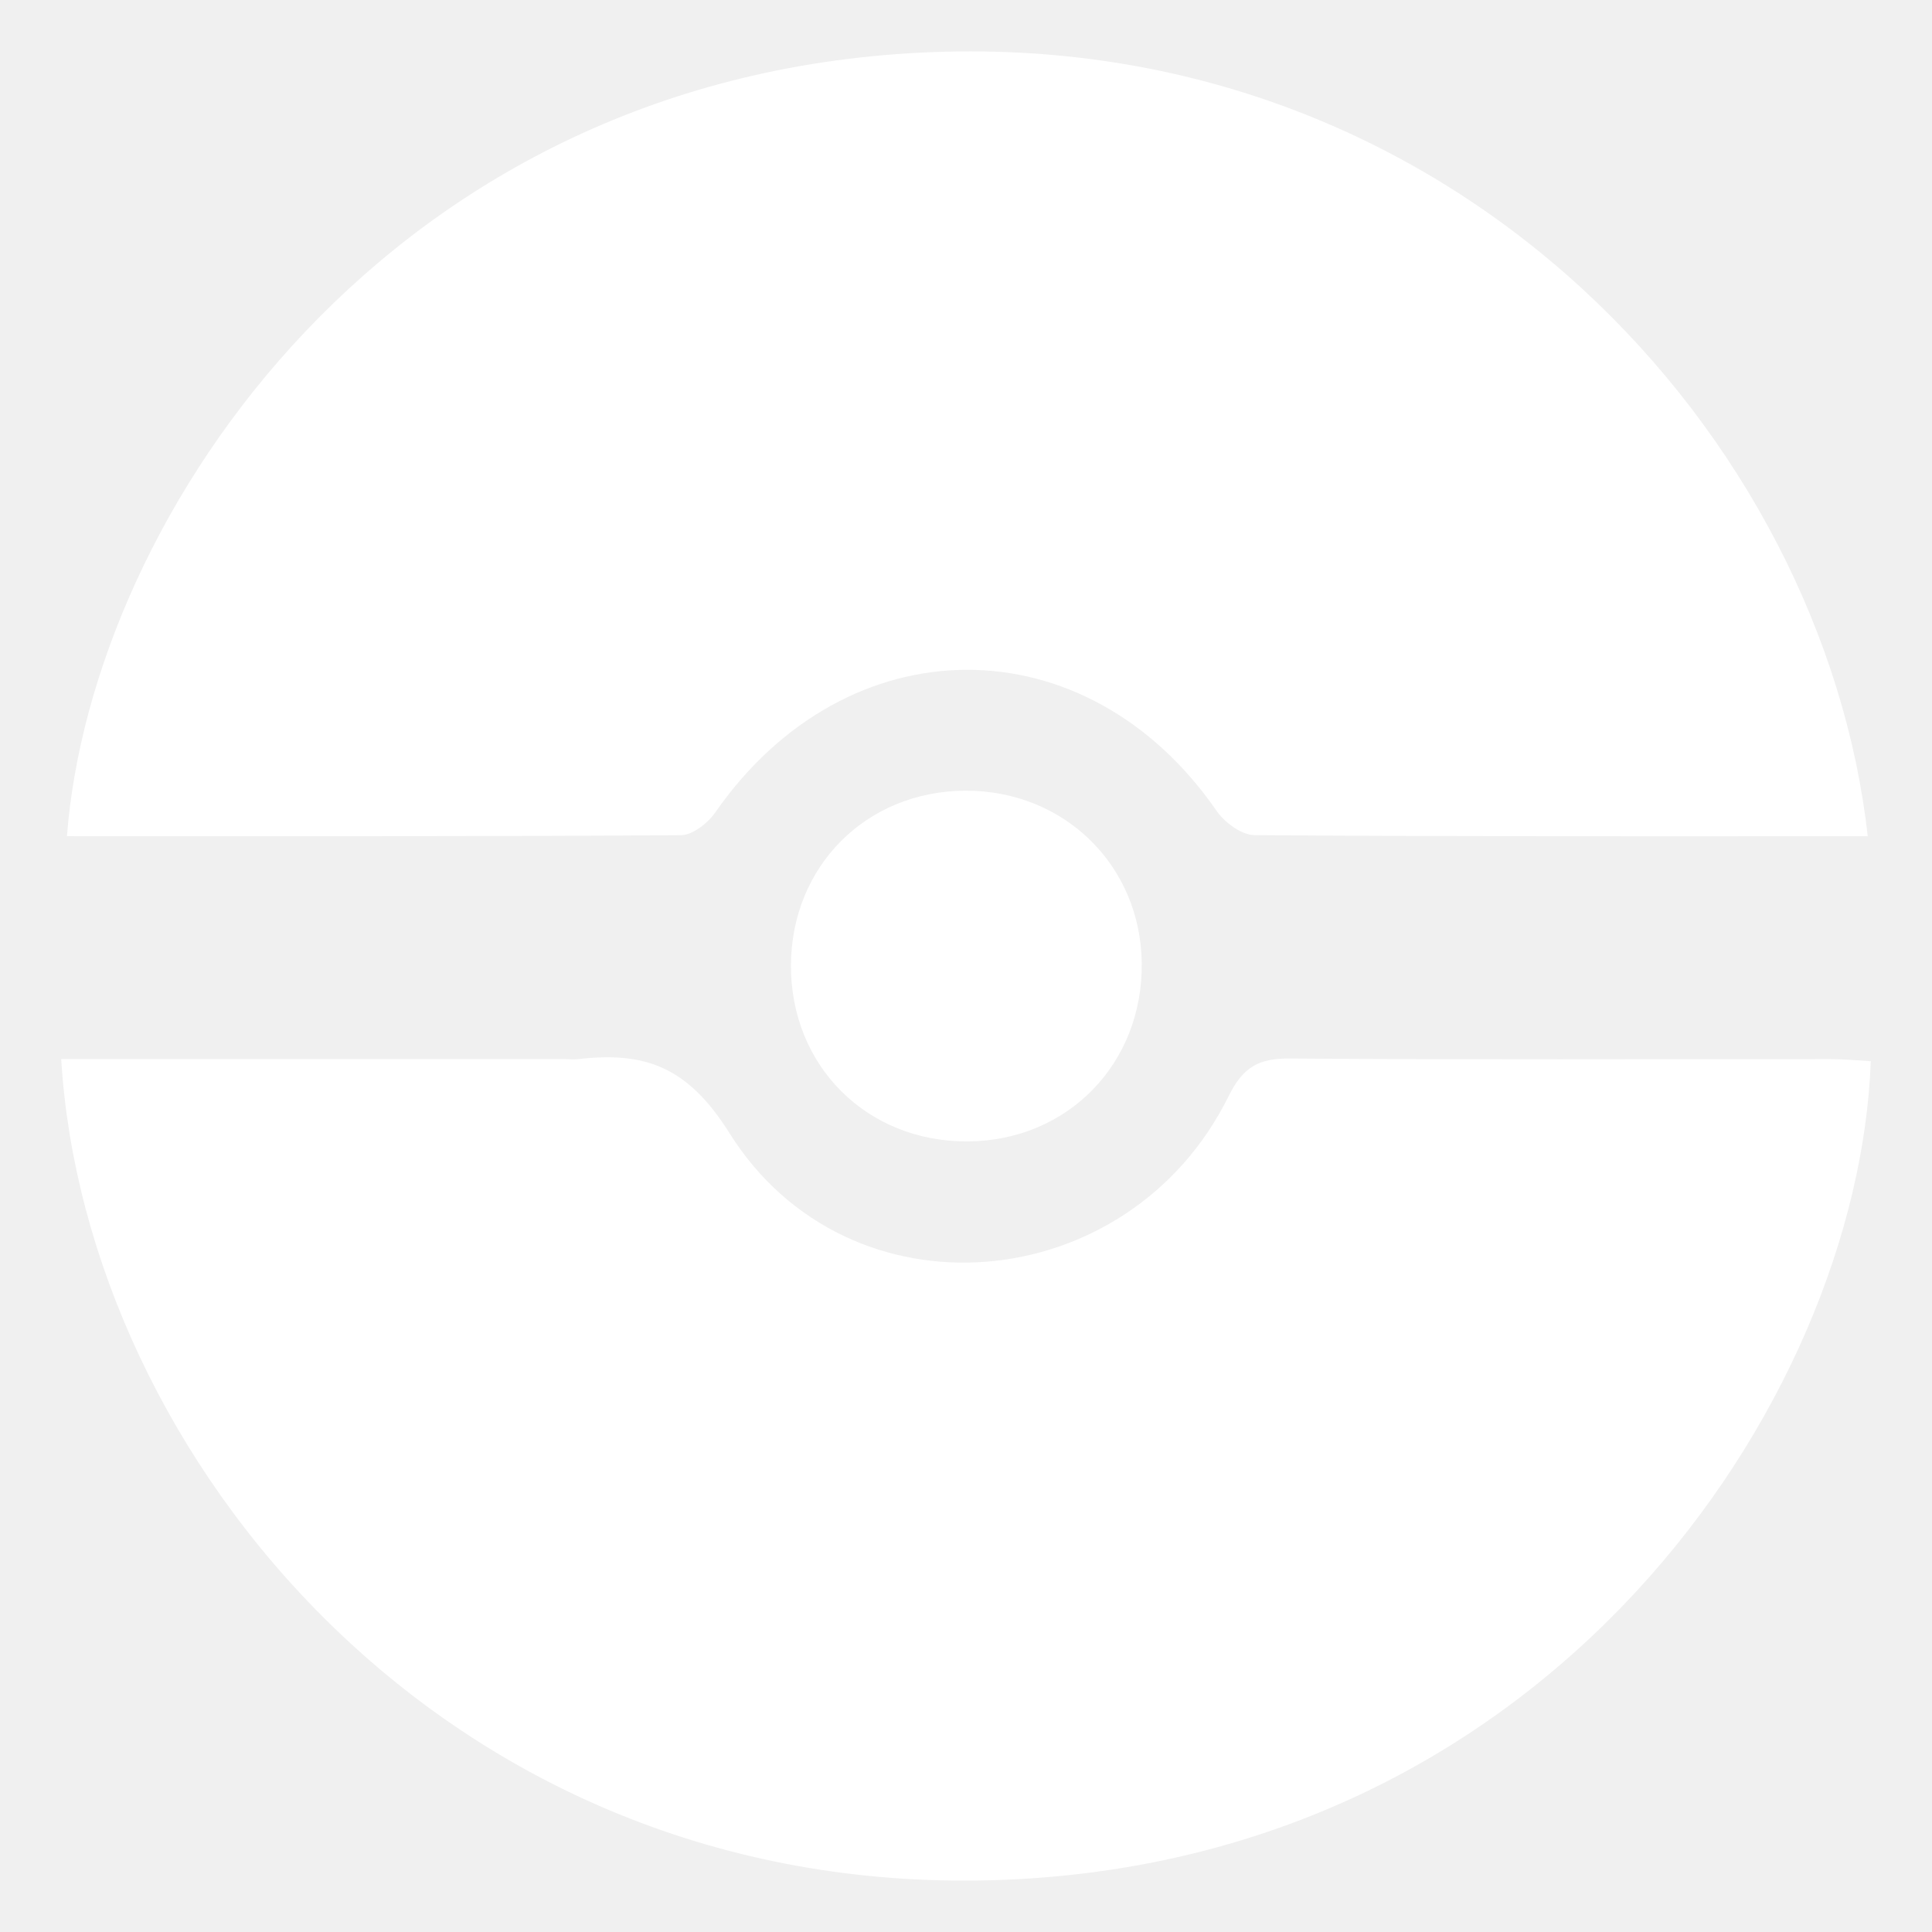
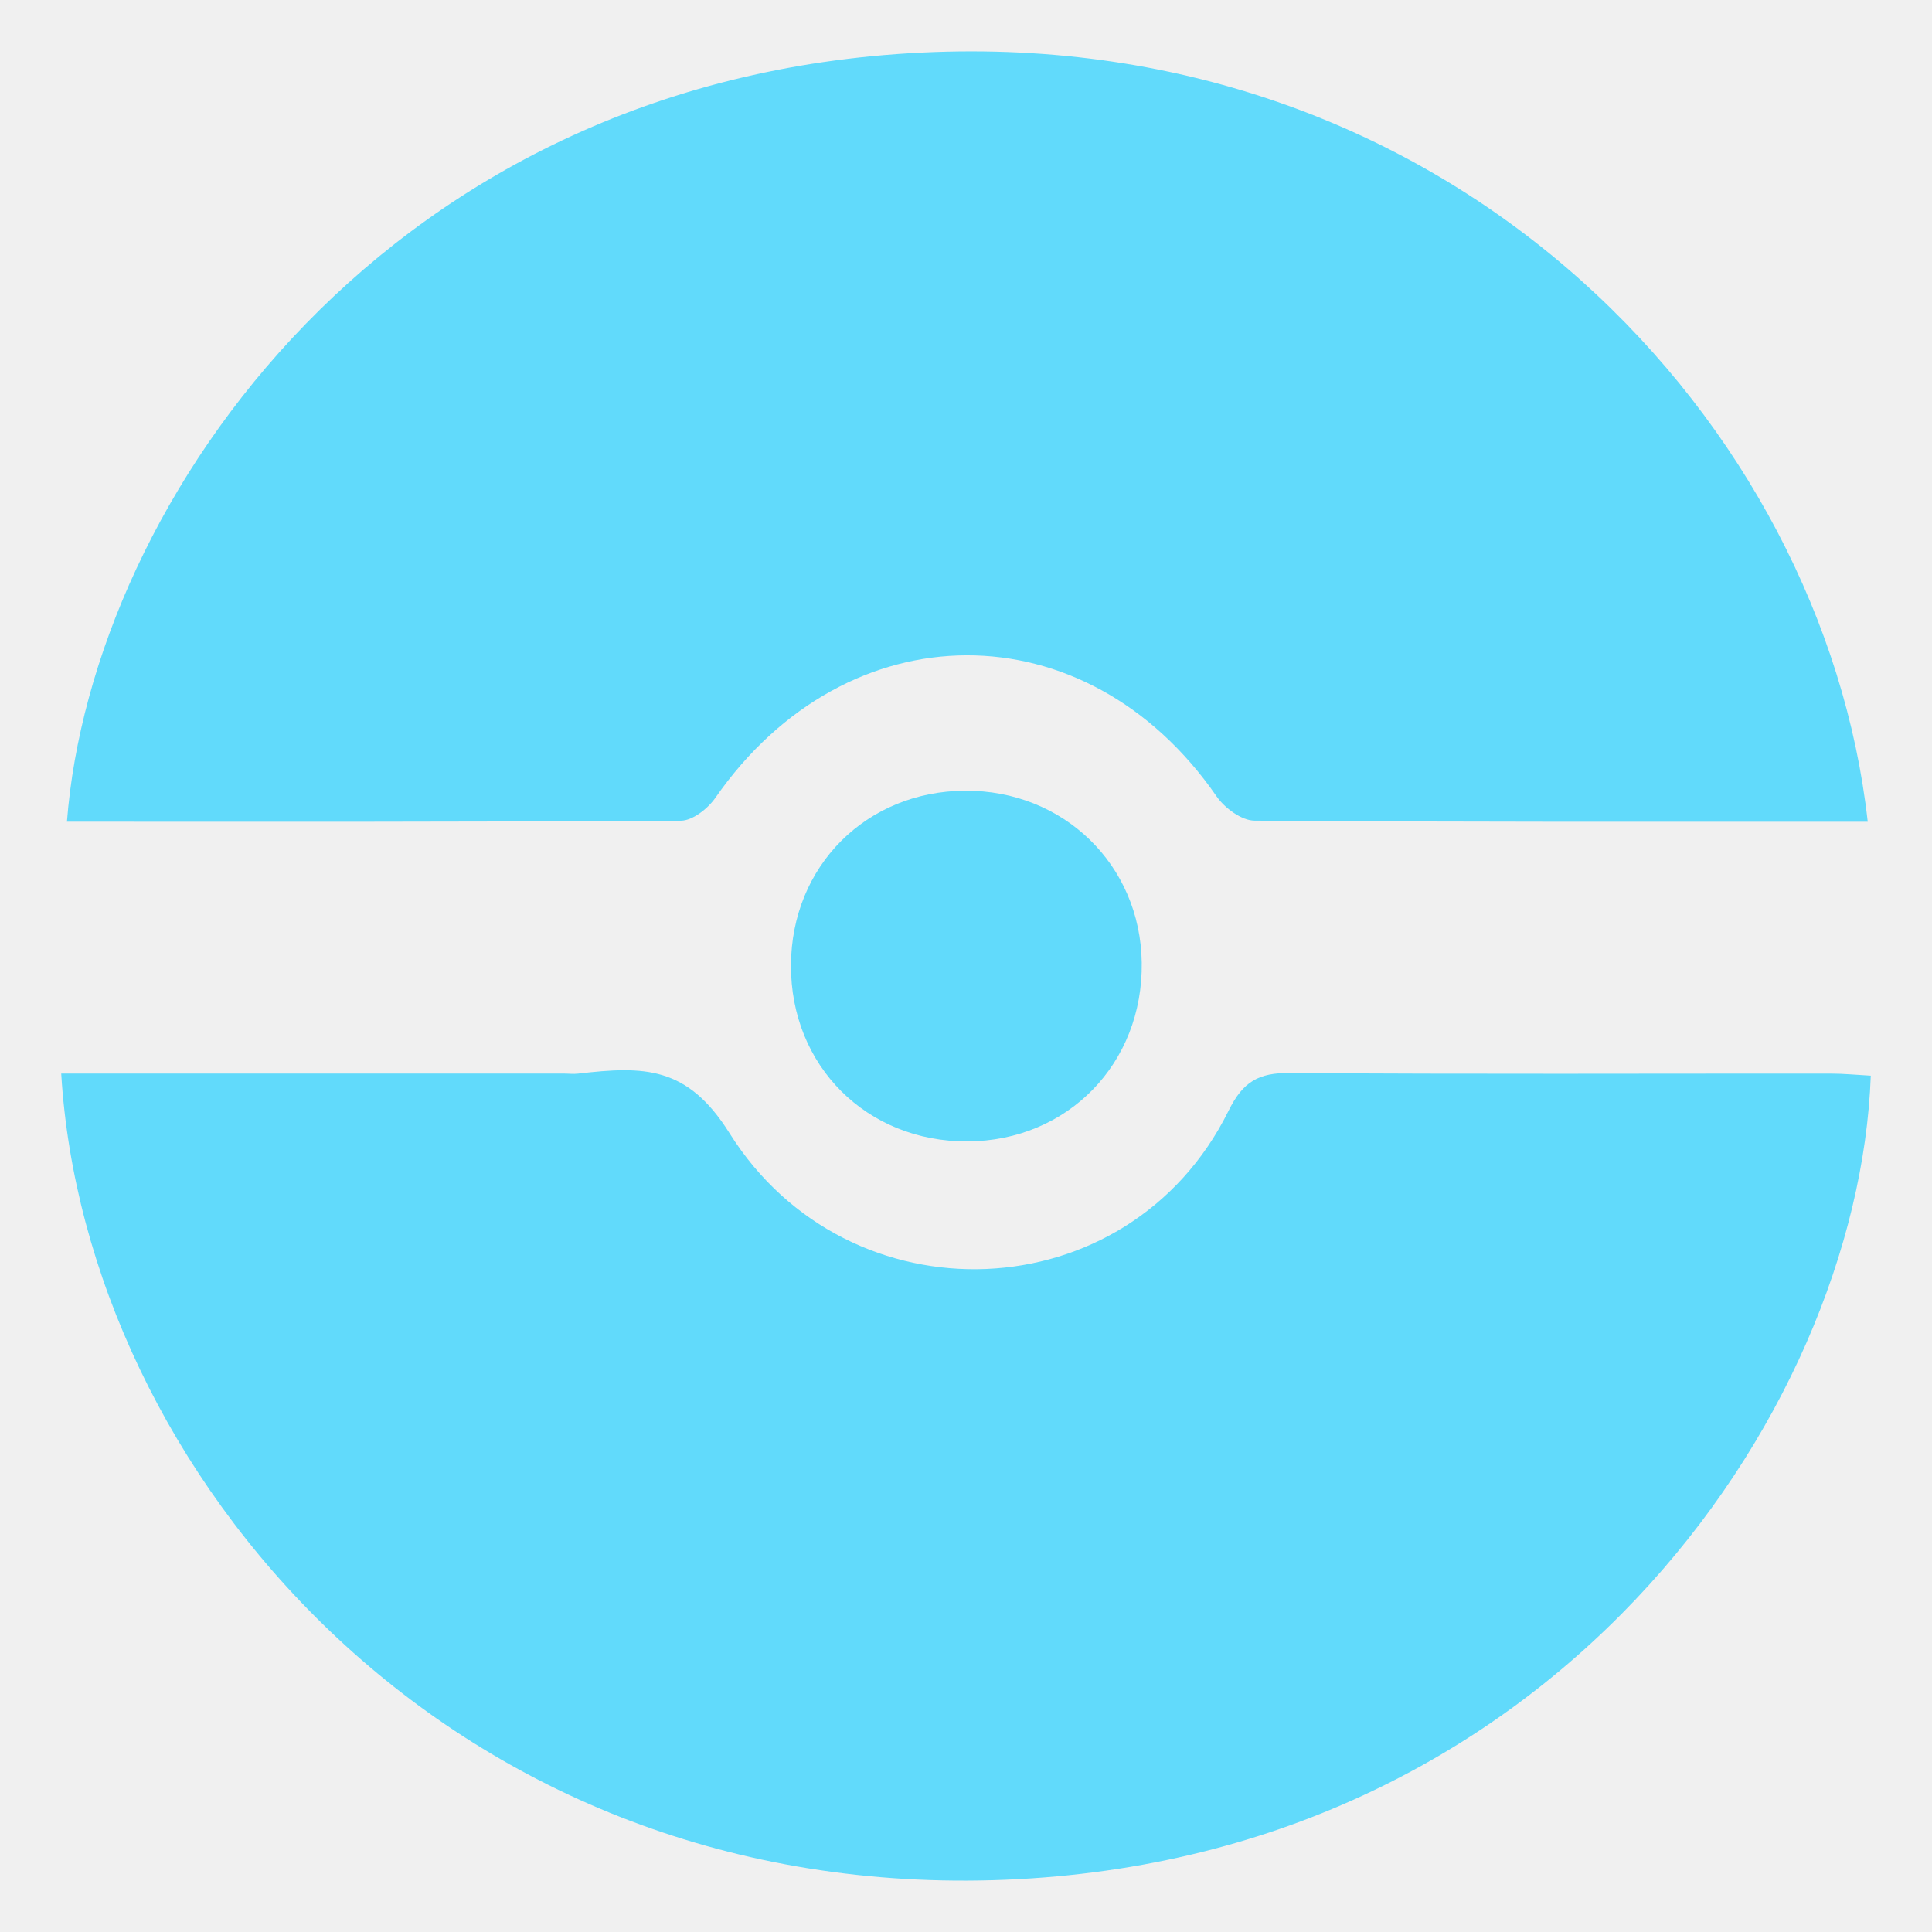
<svg xmlns="http://www.w3.org/2000/svg" version="1.1" id="Layer_1" x="0px" y="0px" width="400px" height="400px" viewBox="0 0 400 400" enable-background="new 0 0 400 400" xml:space="preserve">
  <g>
-     <path fill="#FFFFFF" d="M12.674,219.271c35.248,0,69.681,0,104.114,0.002c0.948,0,1.91,0.125,2.844,0.016   c13.759-1.6,22.665,1.391,31.404,15.32c24.649,39.287,82.614,34.24,103.325-7.637c2.992-6.053,6.222-7.873,12.668-7.82   c37.319,0.281,74.646,0.107,111.969,0.127c2.784,0.002,5.568,0.283,8.328,0.431c-2.6,70.534-66.789,166.243-181.749,169.565   C92.038,392.563,17.639,301.367,12.674,219.271z" />
-     <path fill="#FFFFFF" d="M386.693,173.128c-42.888,0-84.932,0.094-126.969-0.222c-2.67-0.021-6.18-2.618-7.843-5.025   c-26.971-39.061-76.5-38.922-103.786,0.32c-1.542,2.218-4.695,4.7-7.116,4.717c-42.356,0.286-84.716,0.207-127.12,0.207   c5.13-66.492,66.878-158.271,179.644-162.353C302.28,6.833,377.543,90.982,386.693,173.128z" />
-     <path fill="#FFFFFF" d="M199.8,163.705c20.404-0.111,36.304,15.349,36.585,35.579c0.295,20.896-15.322,36.934-36.062,37.032   c-20.887,0.104-36.669-15.658-36.563-36.521C163.865,179.323,179.346,163.818,199.8,163.705z" />
+     <path fill="#61dafb" d="M12.674,222.271c35.248,0,69.681,0,104.114,0.002c0.948,0,1.91,0.125,2.844,0.016   c13.759-1.6,22.665-1.609,31.404,12.32c24.649,39.287,82.614,37.24,103.325-4.637c2.992-6.054,6.222-7.873,12.668-7.82   c37.318,0.281,74.646,0.106,111.969,0.127c2.784,0.002,5.568,0.283,8.328,0.431c-2.601,70.534-66.789,163.243-181.749,166.565   C92.038,392.563,17.639,304.367,12.674,222.271z" />
+     <path fill="#61dafb" d="M386.693,170.128c-42.889,0-84.933,0.094-126.969-0.222c-2.67-0.021-6.181-2.618-7.844-5.025   c-26.971-39.061-76.5-38.922-103.786,0.32c-1.542,2.218-4.695,4.7-7.116,4.717c-42.356,0.286-84.716,0.207-127.12,0.207   c5.13-66.492,66.878-155.271,179.644-159.353C302.28,6.833,377.543,87.982,386.693,170.128z" />
+     <path fill="#61dafb" d="M199.8,163.705c20.404-0.111,36.304,15.349,36.585,35.579c0.295,20.896-15.322,36.934-36.062,37.032   c-20.887,0.104-36.669-15.658-36.563-36.521C163.865,179.323,179.346,163.818,199.8,163.705z" />
  </g>
</svg>
